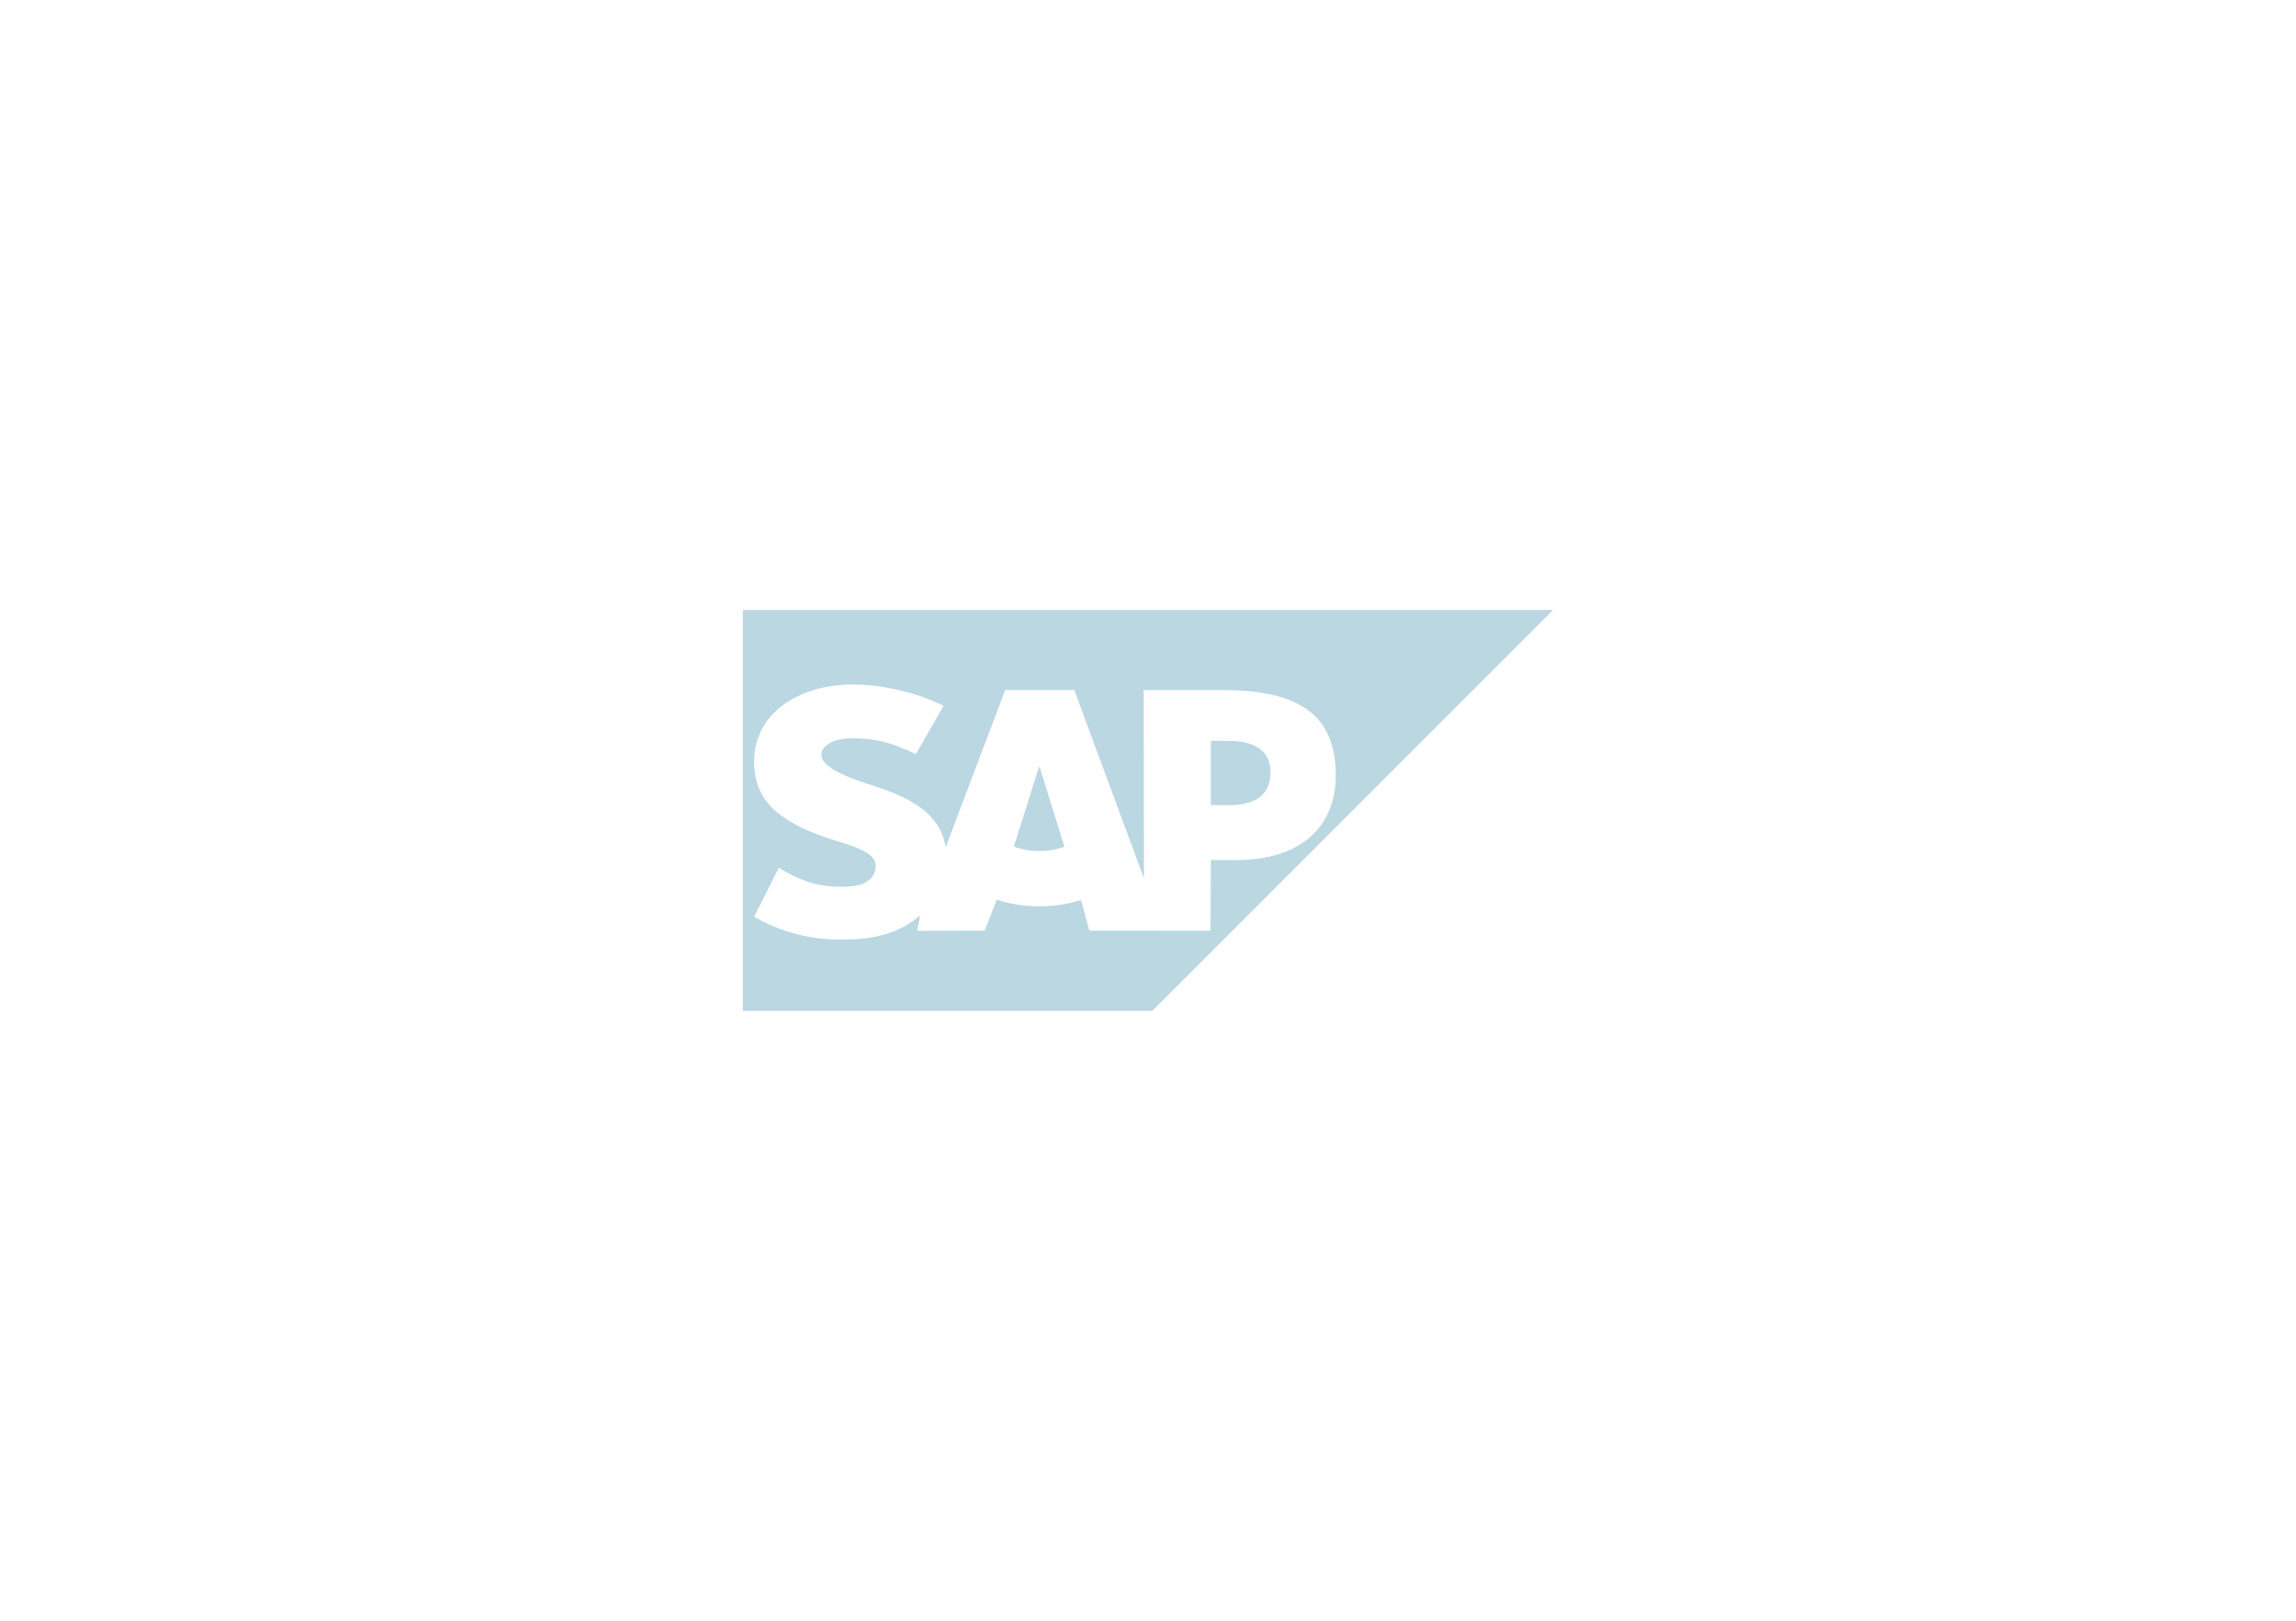
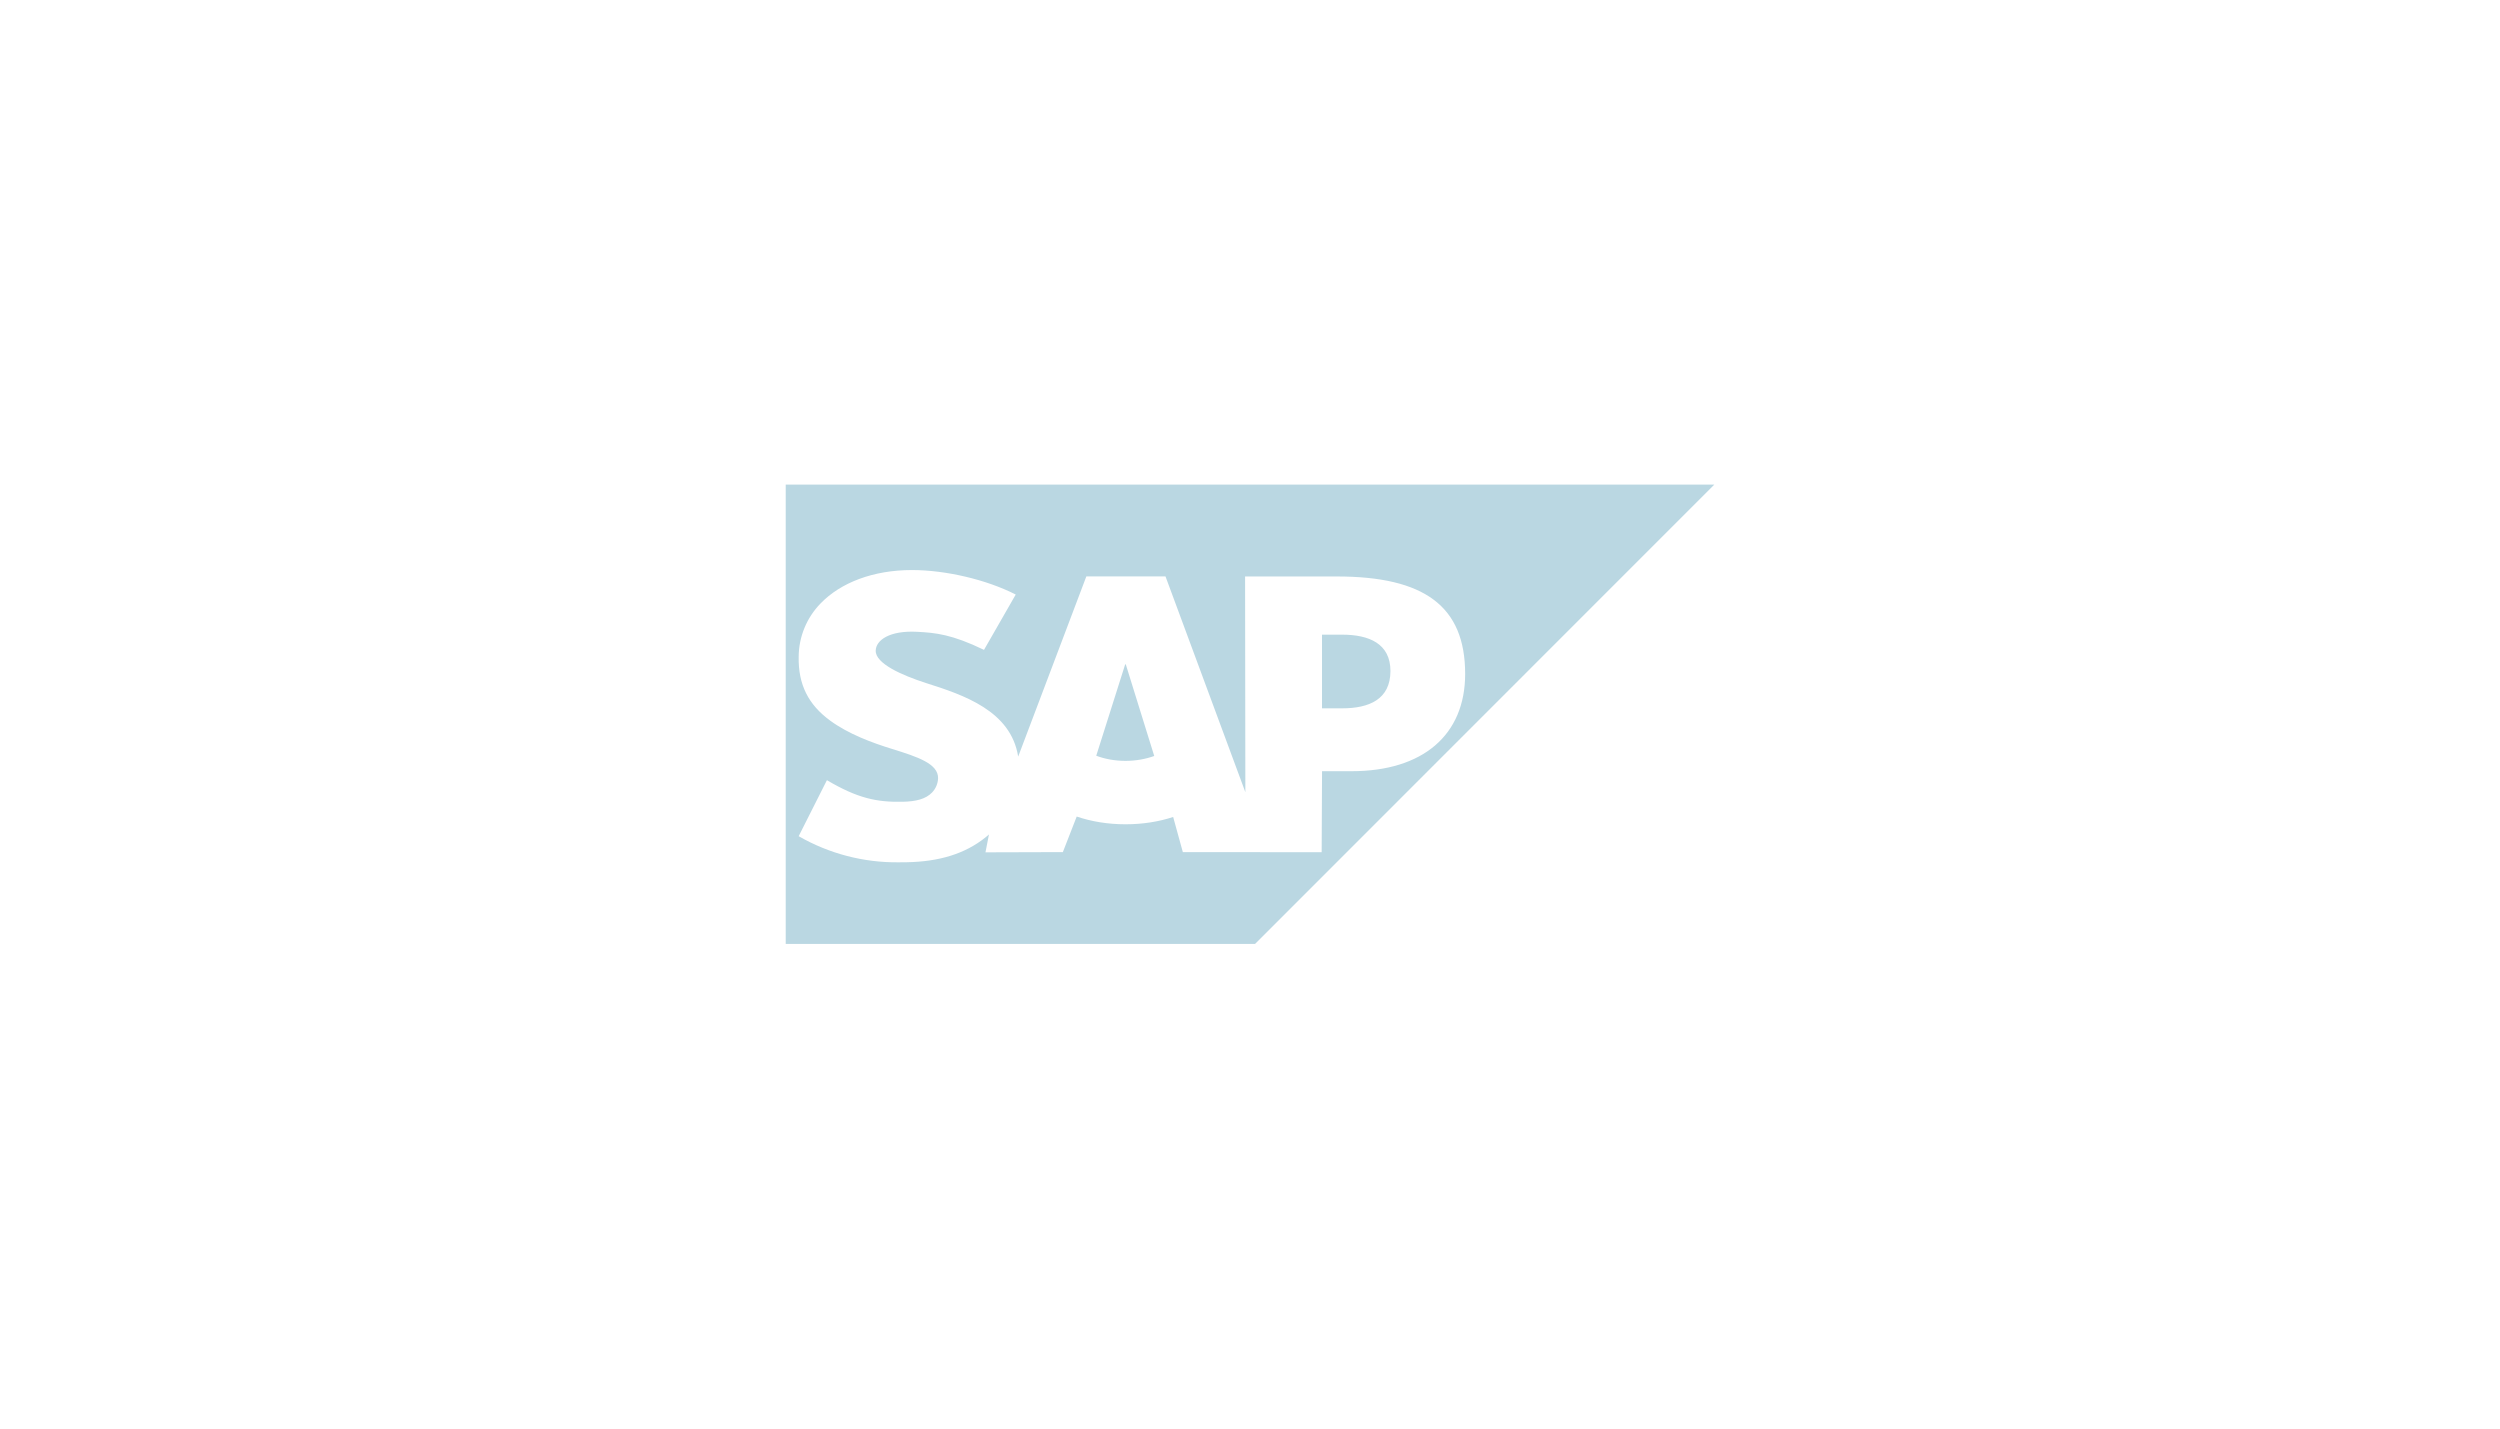
- <svg xmlns="http://www.w3.org/2000/svg" width="340" height="240" viewBox="0 0 340 240" fill="none">
-   <path transform="translate(110.0 60.0) scale(5.0)" d="M0 6.064v11.872h12.13L24 6.064zm3.264 2.208h.005c.863.001 1.915.245 2.676.633l-.82 1.43c-.835-.404-1.255-.442-1.73-.467-.708-.038-1.064.215-1.069.488-.007.332.669.633 1.305.838.964.306 2.19.715 2.377 1.9L7.77 8.437h2.046l2.064 5.576-.007-5.575h2.37c2.257 0 3.318.764 3.318 2.519 0 1.575-1.09 2.514-2.936 2.514h-.763l-.01 2.094-3.588-.003-.25-.908c-.37.122-.787.189-1.23.189-.456 0-.885-.071-1.263-.2l-.358.919-2 .006.09-.462c-.029.025-.057.05-.087.074-.535.43-1.208.629-2.037.644l-.213.002a5.075 5.075 0 0 1-2.581-.675l.73-1.448c.79.467 1.286.572 1.956.558.347-.007.598-.07.761-.239a.557.557 0 0 0 .156-.369c.007-.376-.53-.553-1.185-.756-.531-.164-1.135-.389-1.606-.735-.559-.41-.825-.924-.812-1.65a1.99 1.99 0 0 1 .566-1.377c.519-.537 1.357-.863 2.363-.863zm10.597 1.67v1.904h.521c.694 0 1.247-.23 1.248-.964 0-.709-.554-.94-1.248-.94zm-5.087.767l-.748 2.362c.223.085.481.133.757.133.268 0 .52-.047.742-.126l-.736-2.37z" fill="#BAD7E2" />
+ <svg xmlns="http://www.w3.org/2000/svg" width="420" height="240" viewBox="0 0 420 240" fill="none">
+   <path transform="translate(132.0 42.0) scale(6.5)" d="M0 6.064v11.872h12.13L24 6.064zm3.264 2.208h.005c.863.001 1.915.245 2.676.633l-.82 1.43c-.835-.404-1.255-.442-1.73-.467-.708-.038-1.064.215-1.069.488-.007.332.669.633 1.305.838.964.306 2.19.715 2.377 1.9L7.77 8.437h2.046l2.064 5.576-.007-5.575h2.37c2.257 0 3.318.764 3.318 2.519 0 1.575-1.09 2.514-2.936 2.514h-.763l-.01 2.094-3.588-.003-.25-.908c-.37.122-.787.189-1.23.189-.456 0-.885-.071-1.263-.2l-.358.919-2 .006.09-.462c-.029.025-.057.05-.087.074-.535.43-1.208.629-2.037.644l-.213.002a5.075 5.075 0 0 1-2.581-.675l.73-1.448c.79.467 1.286.572 1.956.558.347-.007.598-.07.761-.239a.557.557 0 0 0 .156-.369c.007-.376-.53-.553-1.185-.756-.531-.164-1.135-.389-1.606-.735-.559-.41-.825-.924-.812-1.65a1.99 1.99 0 0 1 .566-1.377c.519-.537 1.357-.863 2.363-.863zm10.597 1.67v1.904h.521c.694 0 1.247-.23 1.248-.964 0-.709-.554-.94-1.248-.94zm-5.087.767l-.748 2.362c.223.085.481.133.757.133.268 0 .52-.047.742-.126l-.736-2.37z" fill="#BAD7E2" />
</svg>
